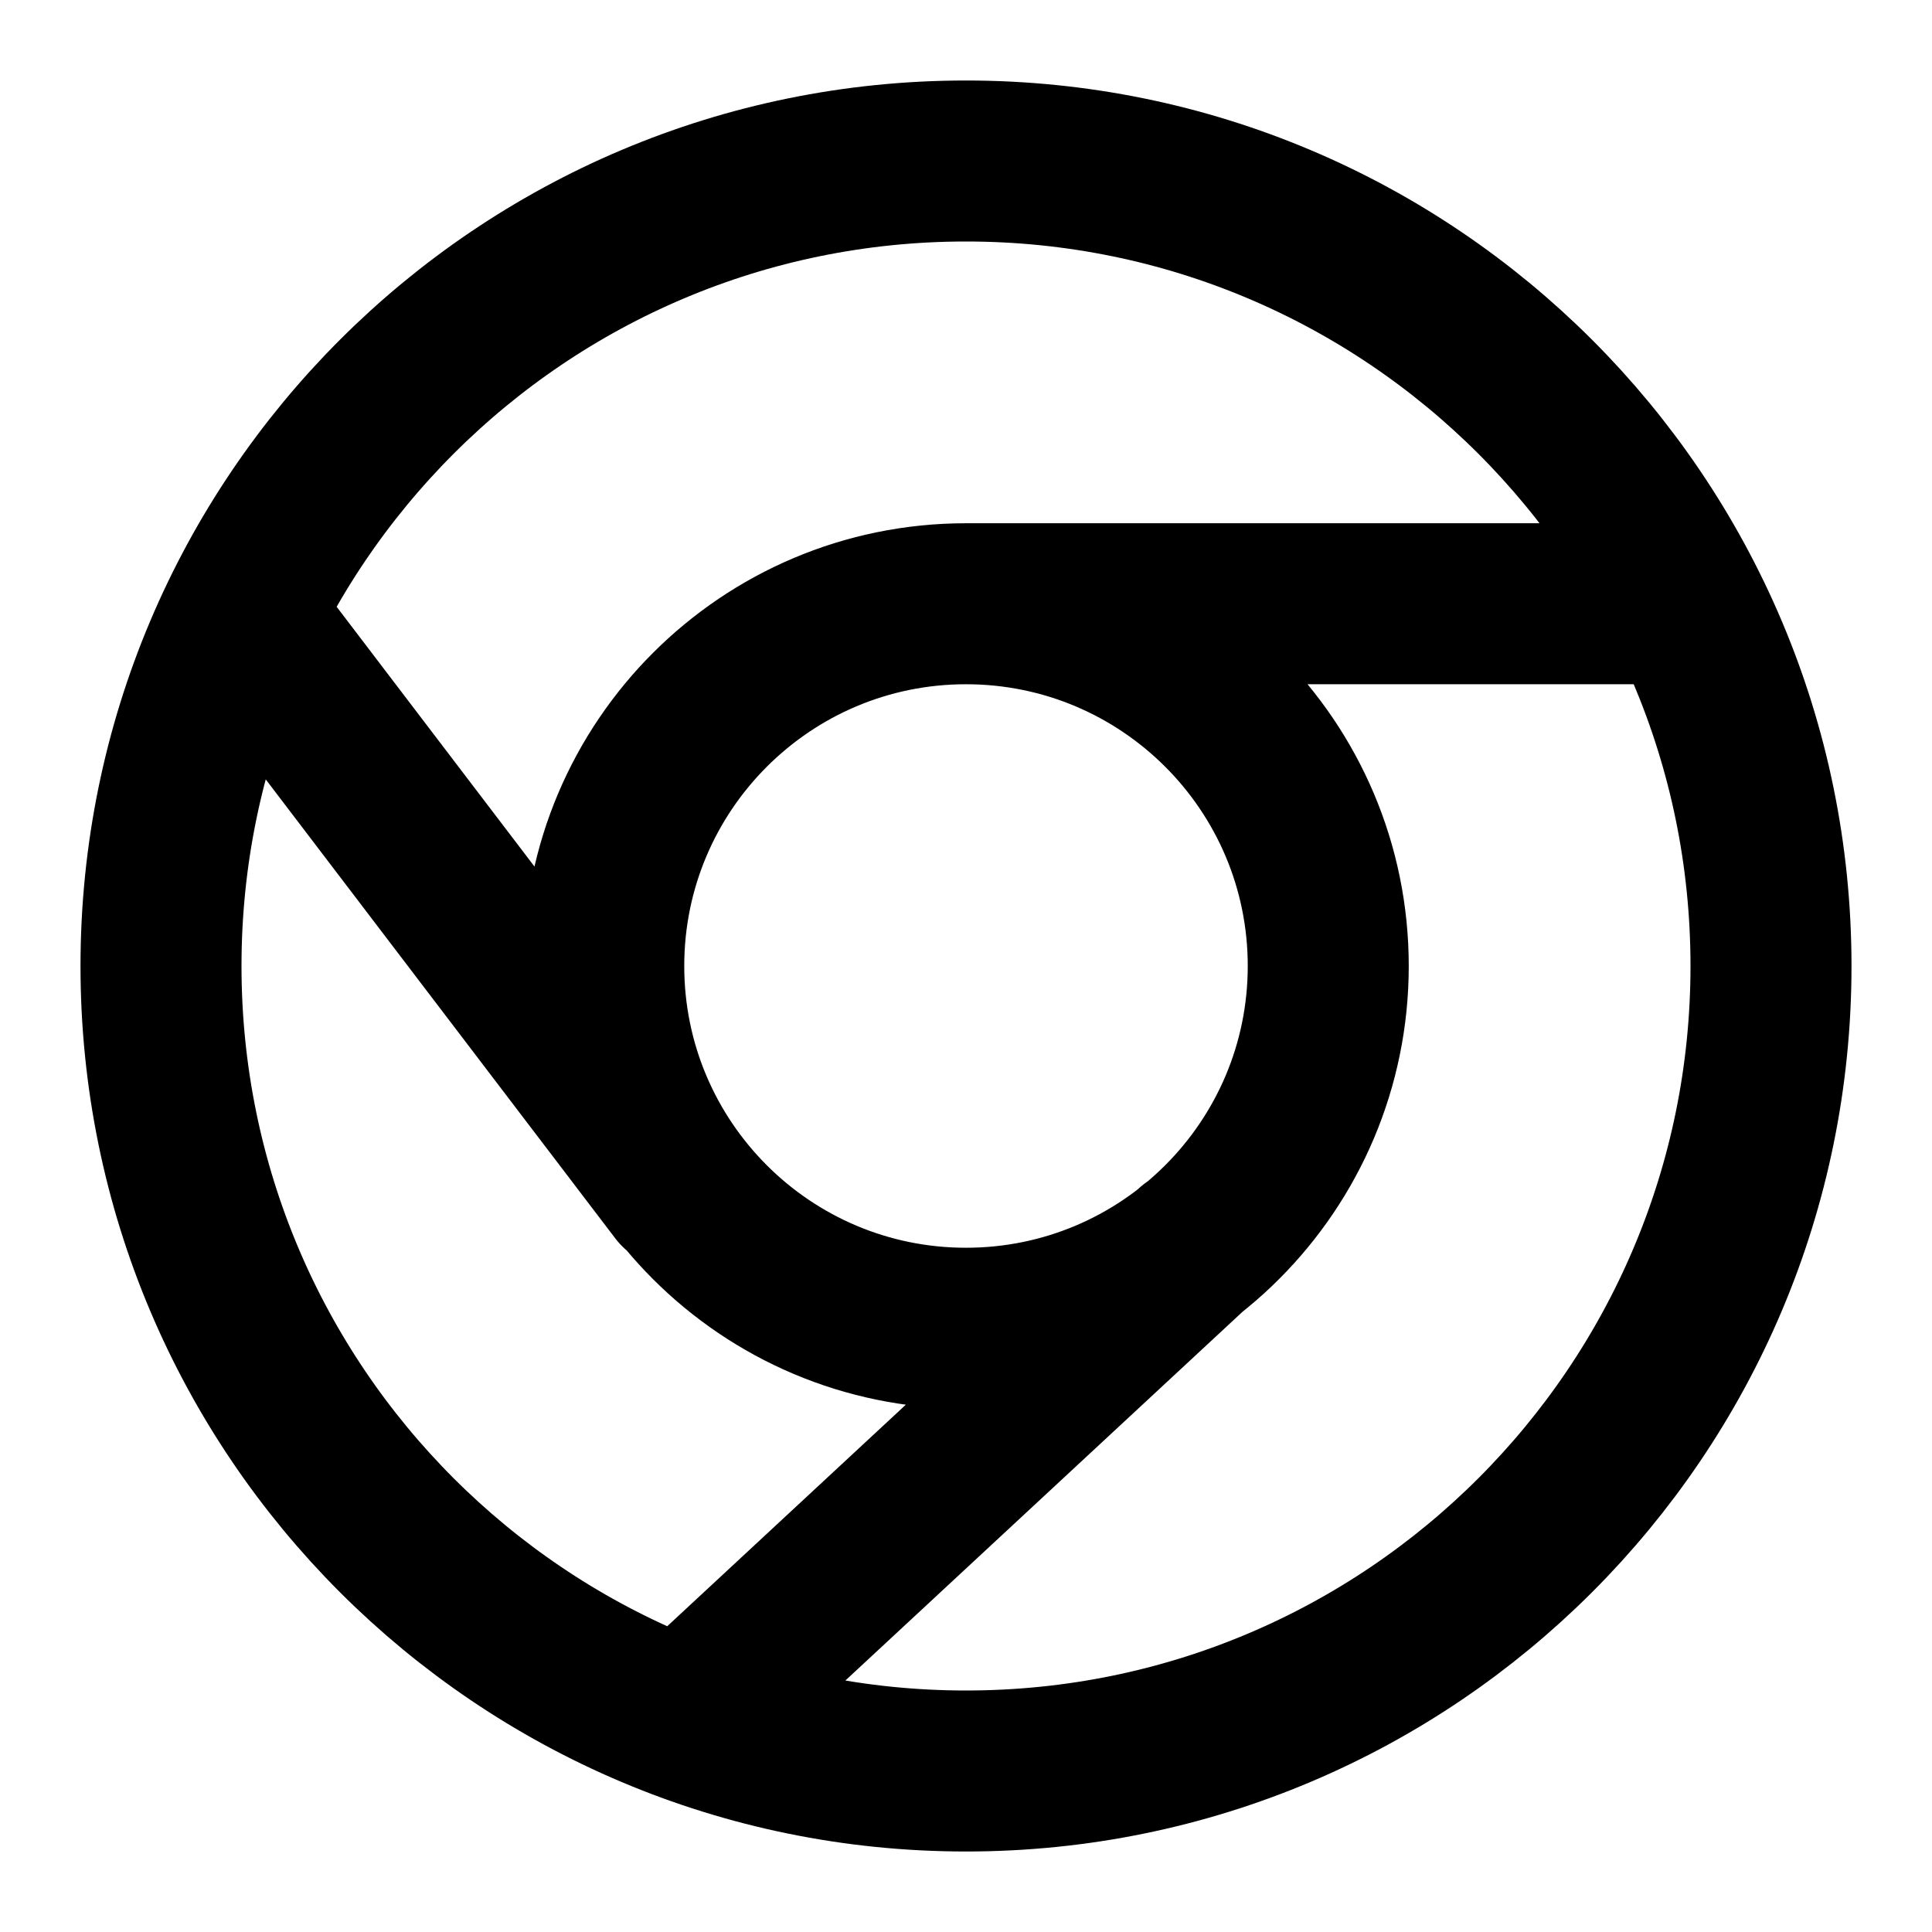
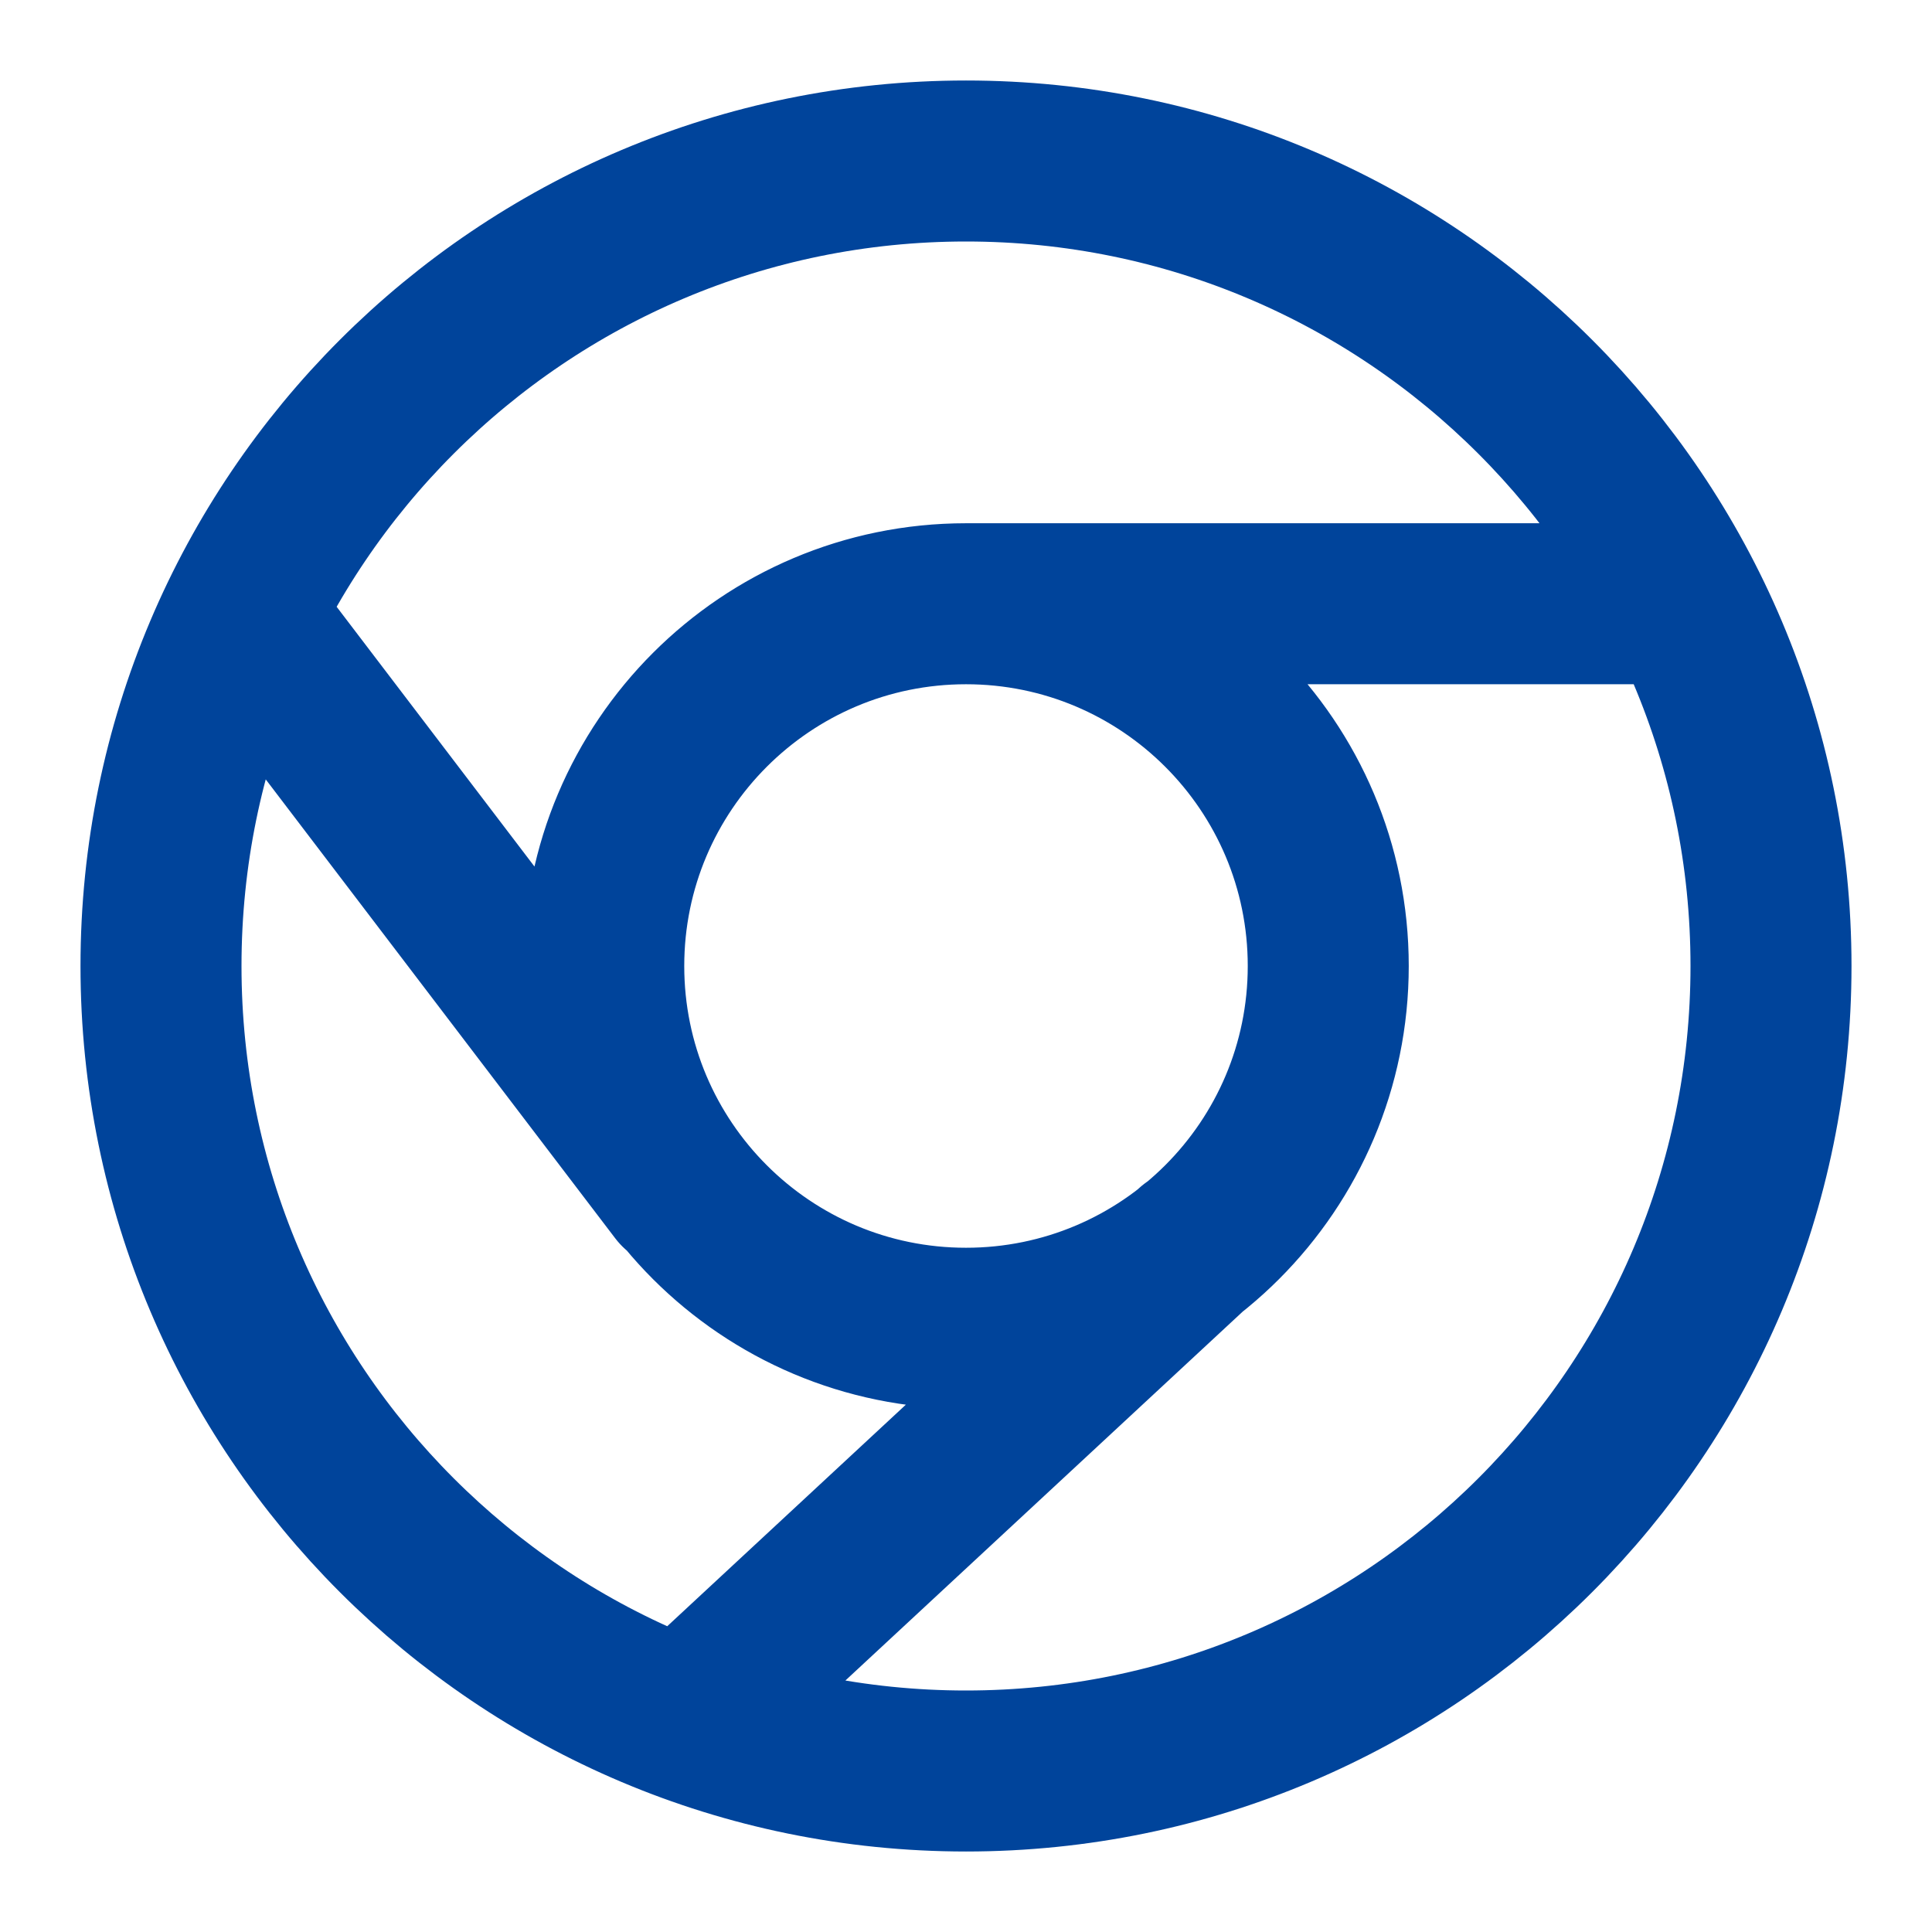
- <svg xmlns="http://www.w3.org/2000/svg" width="32" height="32" aria-hidden="true" class="iconify iconify--icon-park-outline" preserveAspectRatio="xMidYMid meet" role="img" viewBox="0 0 48 48">
+ <svg xmlns="http://www.w3.org/2000/svg" width="32" height="32" aria-hidden="true" class="iconify iconify--icon-park-outline" preserveAspectRatio="xMidYMid meet" role="img" viewBox="0 0 48 48" color="#00449B">
  <path fill="none" stroke="currentColor" stroke-linecap="round" stroke-linejoin="round" stroke-width="4" d="M24 15a9 9 0 1 1 0 18a9 9 0 0 1 0-18Zm0 0h17.865M17 42.74L29.644 31M6 15.272l10.875 14.28M24 44c11.046 0 20-8.954 20-20S35.046 4 24 4S4 12.954 4 24s8.954 20 20 20Z" />
</svg>
